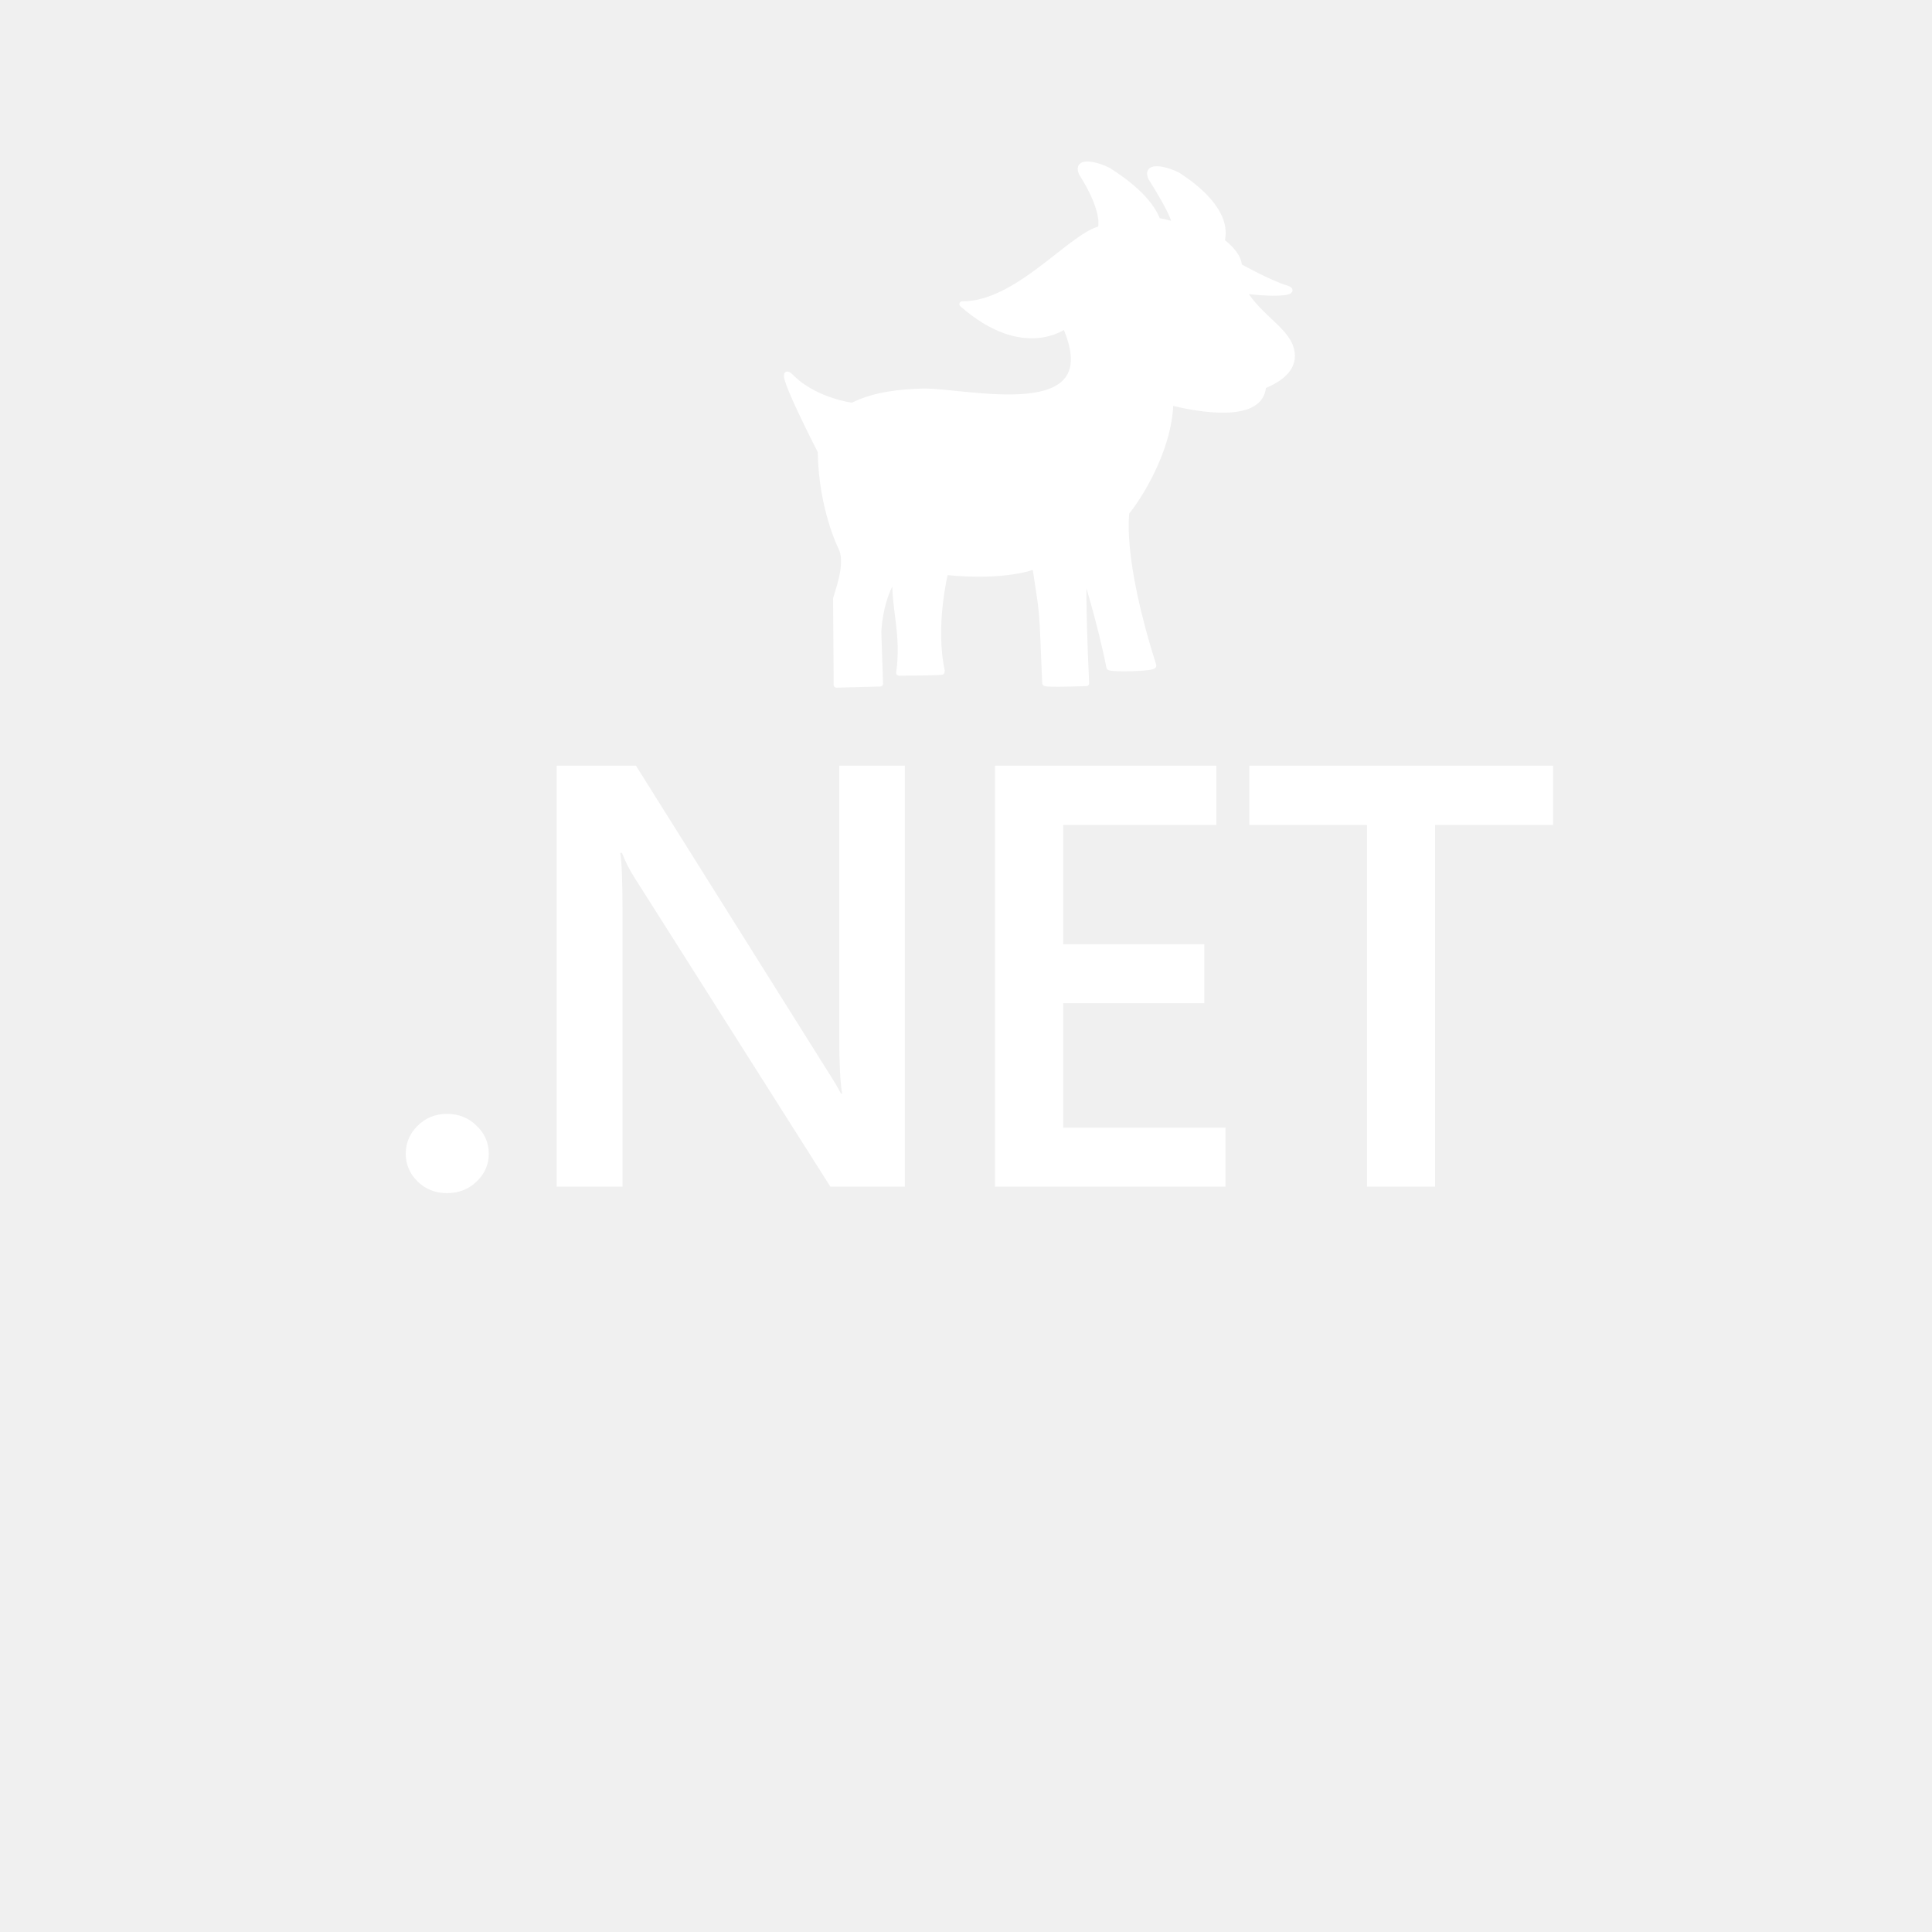
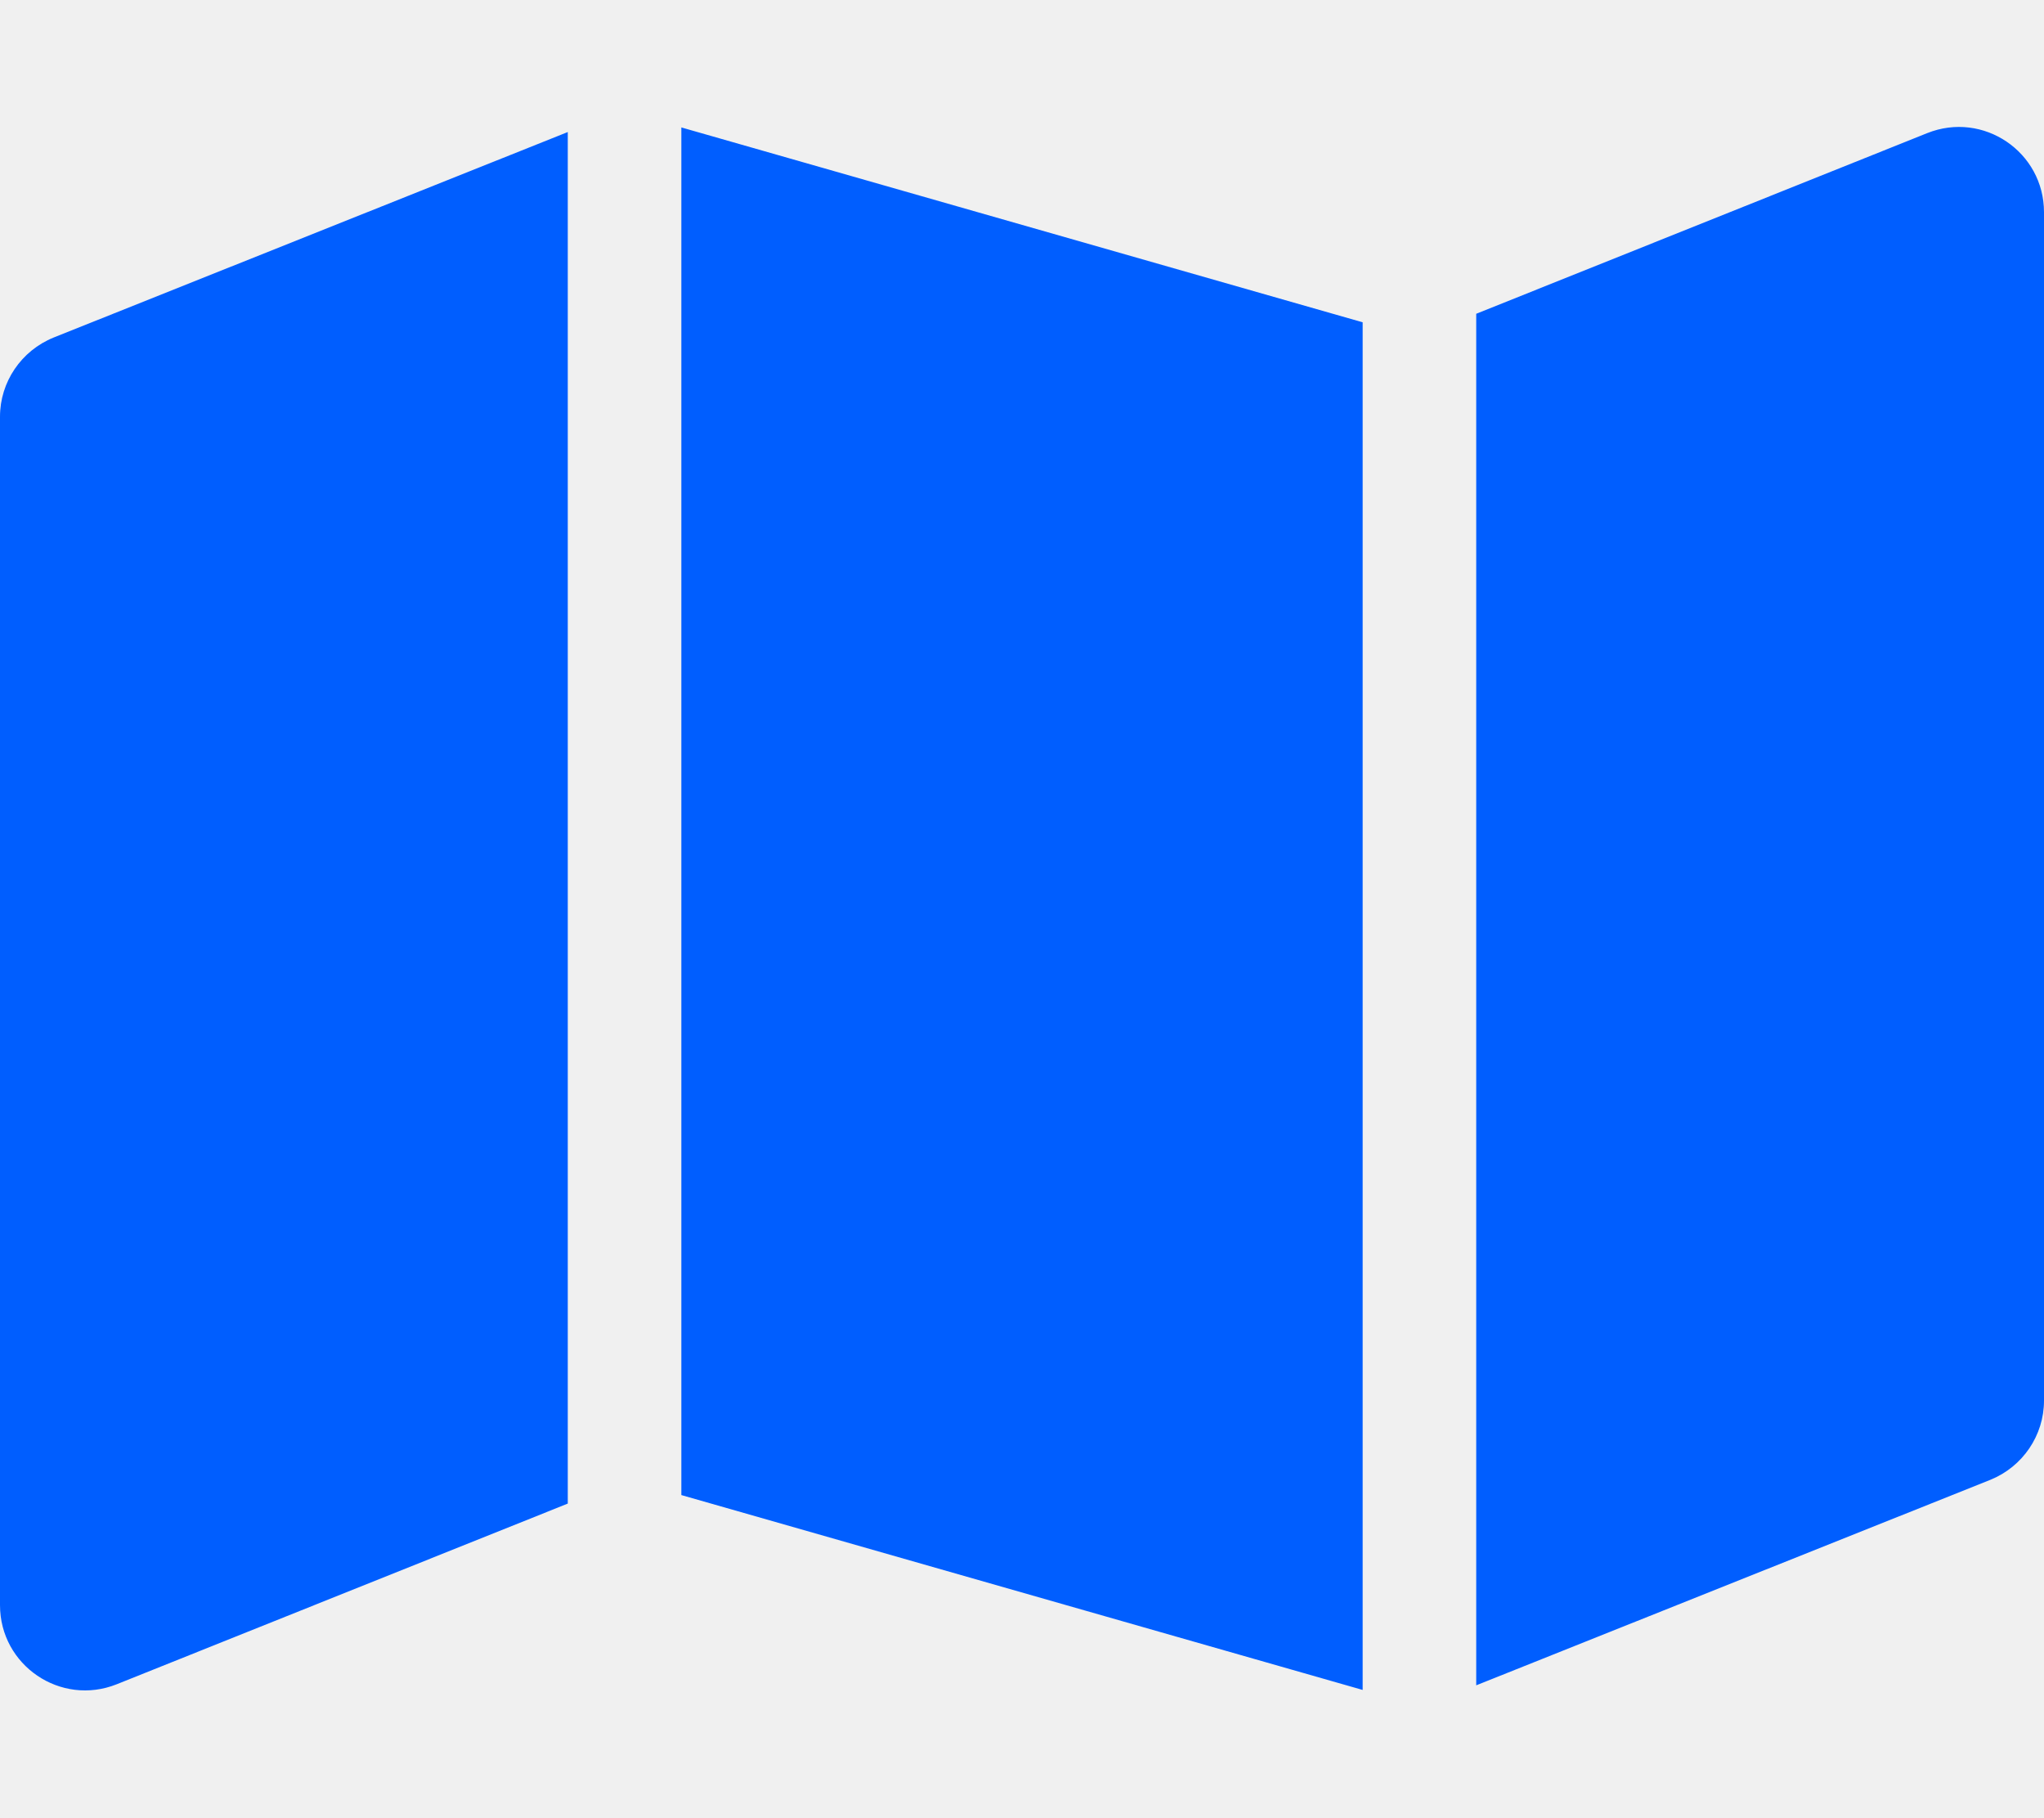
- <svg xmlns="http://www.w3.org/2000/svg" width="456" height="456" viewBox="0 0 456 456" version="1.1" xml:space="preserve" style="fill-rule:evenodd;clip-rule:evenodd;stroke-linejoin:round;stroke-miterlimit:2;">
-   <path d="m 105.5,281.609 c -2.703,0 -5.001,-0.9 -6.893,-2.702 -1.892,-1.848 -2.838,-4.042 -2.838,-6.582 0,-2.587 0.946,-4.804 2.838,-6.652 1.892,-1.848 4.19,-2.772 6.893,-2.772 2.748,0 5.068,0.924 6.96,2.772 1.937,1.848 2.906,4.064 2.906,6.652 0,2.54 -0.968,4.734 -2.906,6.582 -1.892,1.802 -4.212,2.702 -6.96,2.702 z" style="fill:#ffffff;fill-rule:nonzero;stroke-width:0.838" id="path4" />
-   <path d="M 213.561,280.084 H 195.99 L 149.7,207.054 c -1.171,-1.848 -2.14,-3.765 -2.906,-5.751 h -0.406 c 0.361,2.125 0.541,6.675 0.541,13.65 v 65.132 h -15.543 v -99.36 h 18.719 l 44.737,71.298 c 1.892,2.957 3.109,4.989 3.649,6.098 h 0.27 c -0.45,-2.632 -0.676,-7.09 -0.676,-13.373 v -64.023 h 15.476 z" style="fill:#ffffff;fill-rule:nonzero;stroke-width:0.838" id="path6" />
-   <path d="m 289.251,280.084 h -54.401 v -99.36 h 52.238 v 13.997 h -36.154 v 28.131 h 33.316 v 13.927 h -33.316 v 29.378 h 38.316 z" style="fill:#ffffff;fill-rule:nonzero;stroke-width:0.838" id="path8" />
-   <path d="M 366.565,194.721 H 338.722 v 85.363 h -16.084 v -85.363 h -27.775 v -13.997 h 71.701 z" style="fill:#ffffff;fill-rule:nonzero;stroke-width:0.838" id="path10" />
-   <path style="fill:#ffffff;fill-opacity:1;stroke:#ffffff;stroke-width:1.328;stroke-linecap:round;stroke-linejoin:round;stroke-miterlimit:4;stroke-opacity:1;stroke-dasharray:none" d="m 261.599,40.207 c -2.434,-1.27 -7.805,-2.718 -6.303,0.671 7.685,12.265 3.279,14.924 4.157,13.21 -7.041,2.012 -19.556,17.793 -32.353,17.696 14.584,12.801 24.299,5.104 24.299,5.104 5.306,12.067 -0.606,15.853 -9.061,16.689 -8.454,0.837 -19.636,-1.343 -24.575,-1.202 -4.94,0.14 -11.425,0.685 -16.565,3.365 0,0 -8.91,-1.101 -14.498,-6.785 -4.406,-4.481 6.964,17.579 6.964,17.579 0.215,13.592 4.838,22.653 4.838,22.653 1.724,3.433 -0.308,9.154 -1.207,12.07 l 0.134,20.384 10.326,-0.268 -0.402,-12.204 c 0,0 0.172,-7.809 3.956,-13.277 -0.45,7.486 2.181,13.427 0.872,22.932 0,0 10.243,-0.04 10.192,-0.268 -2.421,-10.853 0.769,-23.517 0.769,-23.517 14.749,1.461 21.158,-1.427 21.158,-1.427 1.945,13.008 1.541,8.546 2.347,27.626 0.017,0.403 9.756,0.034 9.756,0.034 -0.968,-20.333 -0.57,-26.637 -0.57,-26.637 0,0 3.742,11.634 5.968,22.849 0.107,0.538 10.693,0.328 10.46,-0.402 -8.204,-25.708 -6.347,-36.182 -6.347,-36.182 2.129,-2.518 10.069,-14.068 10.37,-25.936 6.563,1.686 21.449,4.303 21.876,-3.839 3.697,-1.529 7.264,-3.902 6.756,-7.869 -0.658,-5.132 -7.175,-7.748 -11.543,-14.668 9.162,1.173 12.879,0.198 10.182,-0.587 -3.812,-1.109 -11.102,-5.167 -11.102,-5.167 0.04,-2.99 -4.075,-5.864 -4.075,-5.864 1.767,-6.93 -6.291,-13.002 -10.407,-15.65 -2.434,-1.27 -7.805,-2.718 -6.303,0.671 7.685,12.265 4.687,10.364 5.599,11.036 -3.913,-1.069 -3.979,-0.858 -3.979,-0.858 -1.929,-5.186 -7.574,-9.314 -11.689,-11.961 z" />
+ <svg xmlns="http://www.w3.org/2000/svg" viewBox="0 0 576 512">
+   <style>    svg {
+         fill: #005eff
+     }
+ </style>
+   <path d="M384 476.1L192 421.2V35.9L384 90.8V476.1zm32-1.2V88.4L543.1 37.5c15.8-6.3 32.9 5.3 32.9 22.3V394.6c0 9.8-6 18.6-15.1 22.3L416 474.8zM15.1 95.1L160 37.2V423.6L32.9 474.5C17.1 480.8 0 469.2 0 452.2V117.4c0-9.8 6-18.6 15.1-22.3z" />
</svg>
